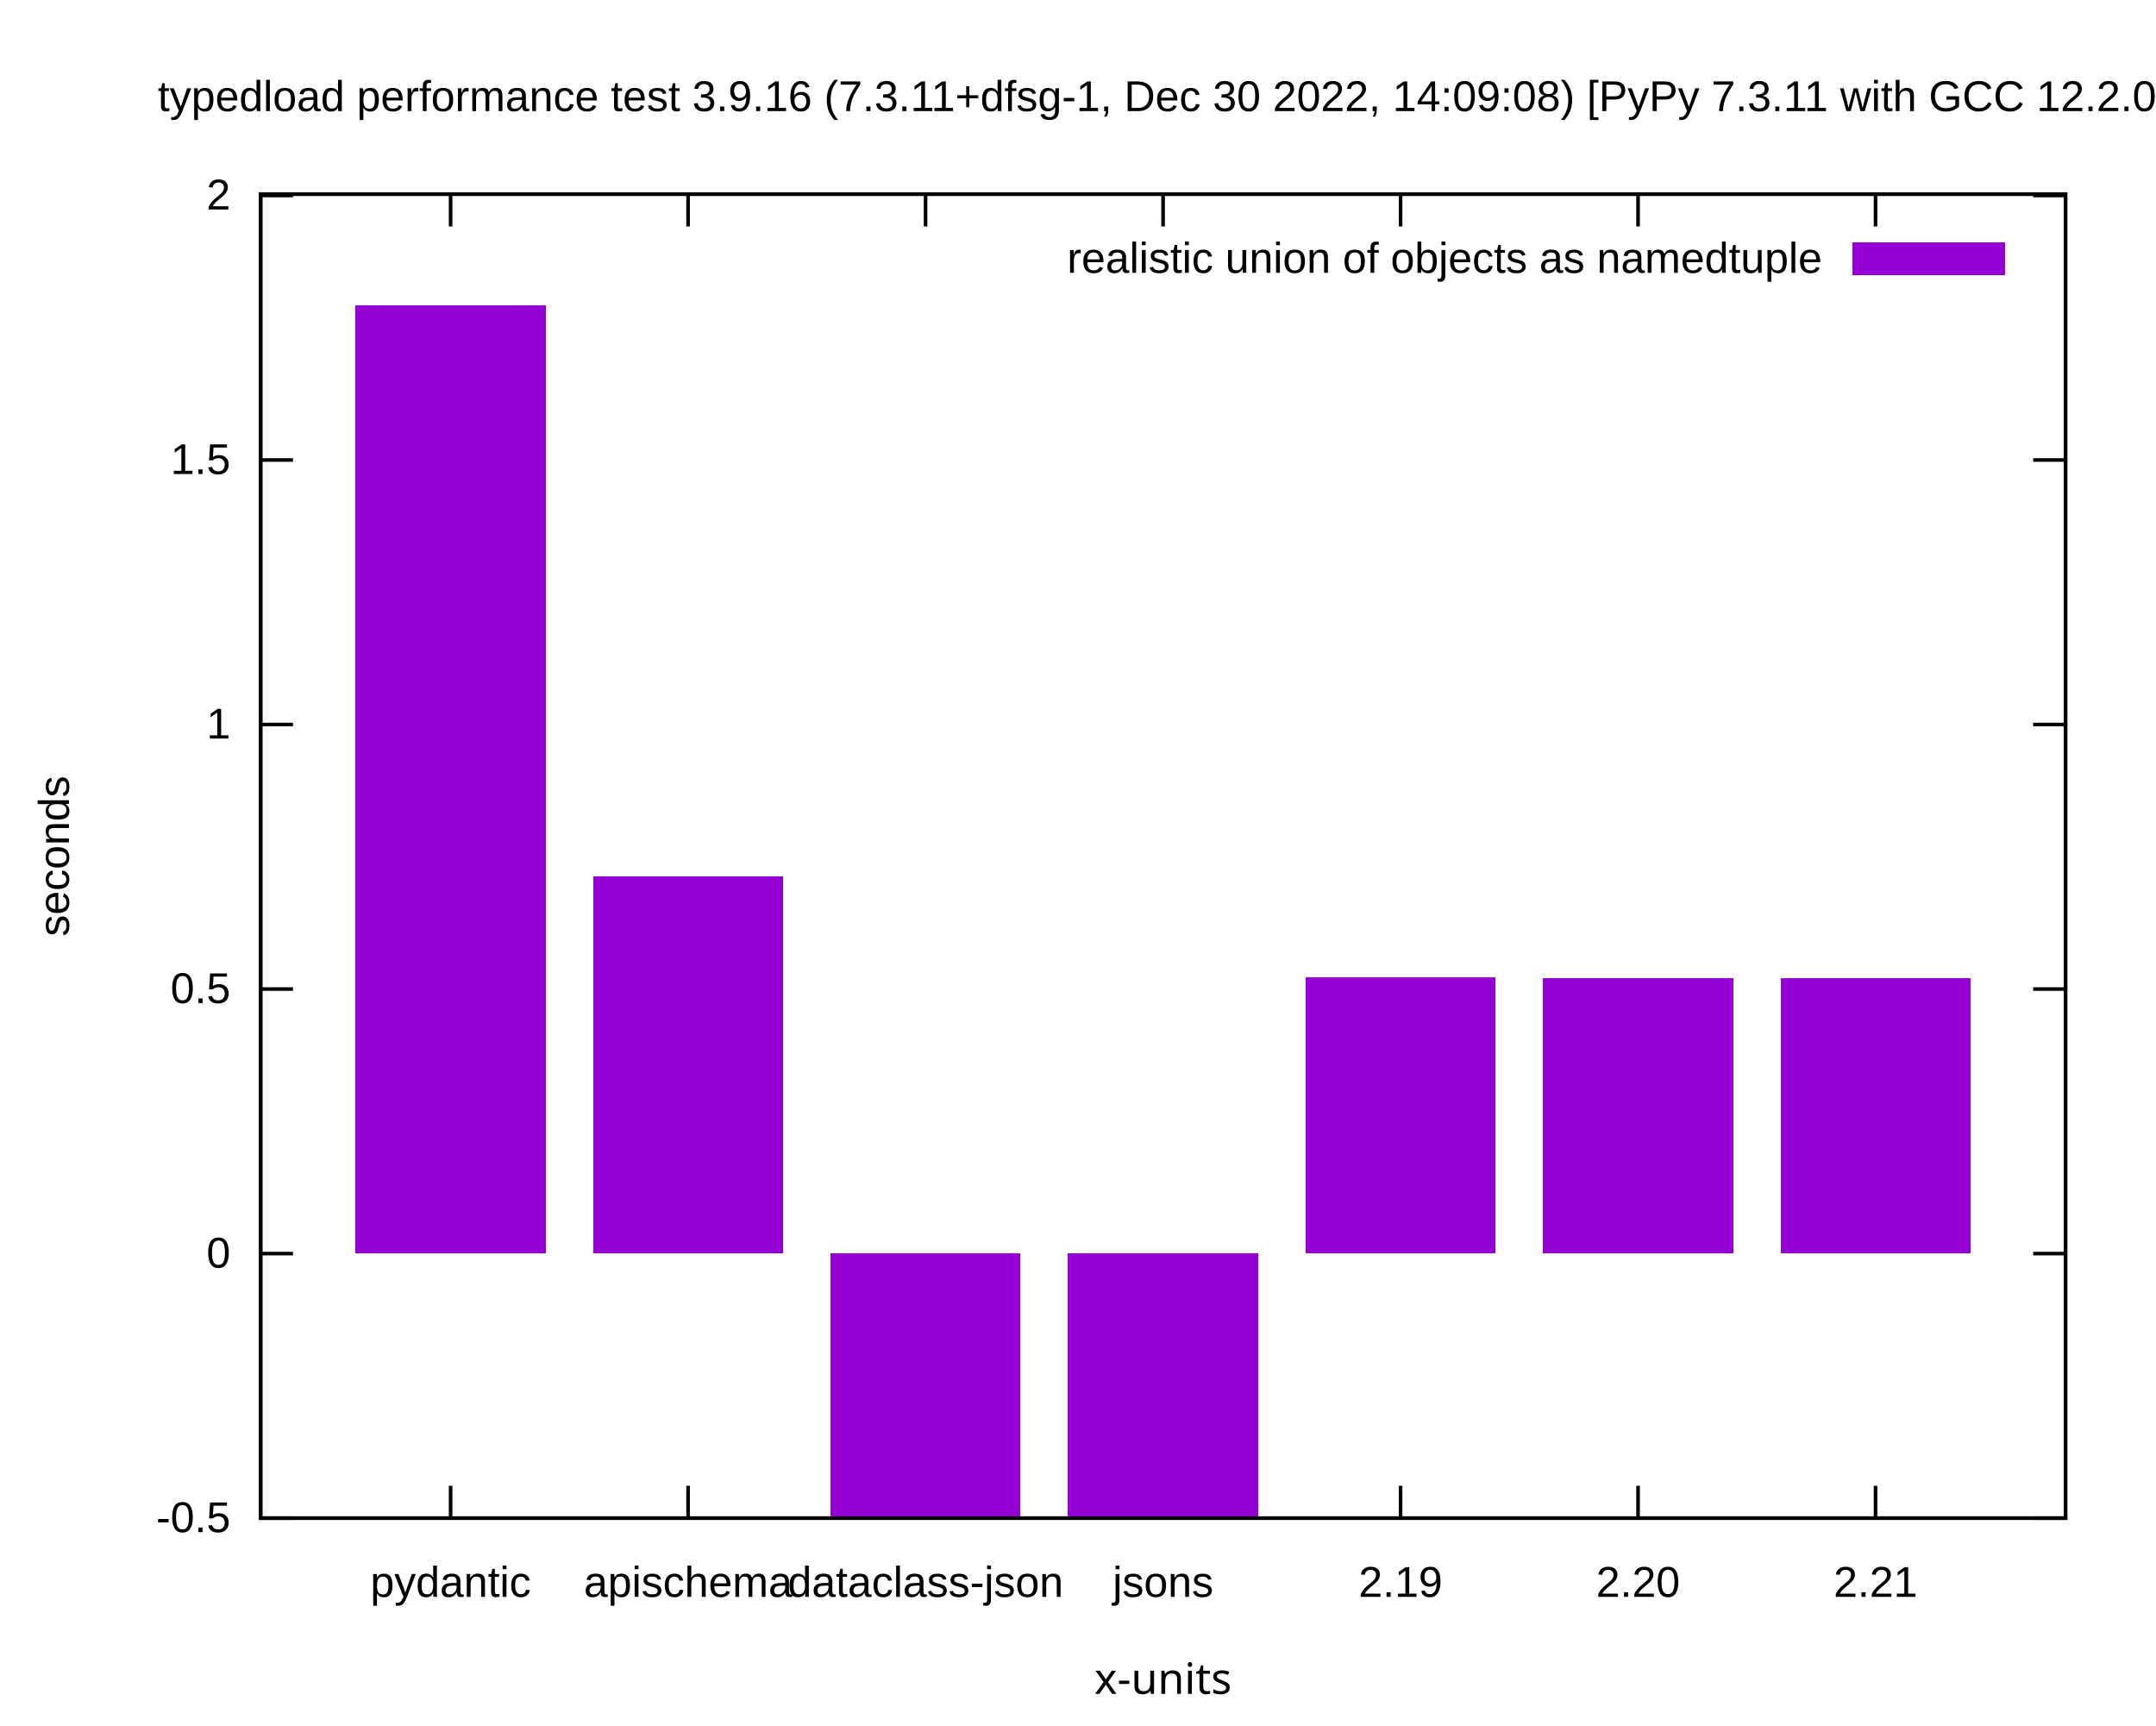
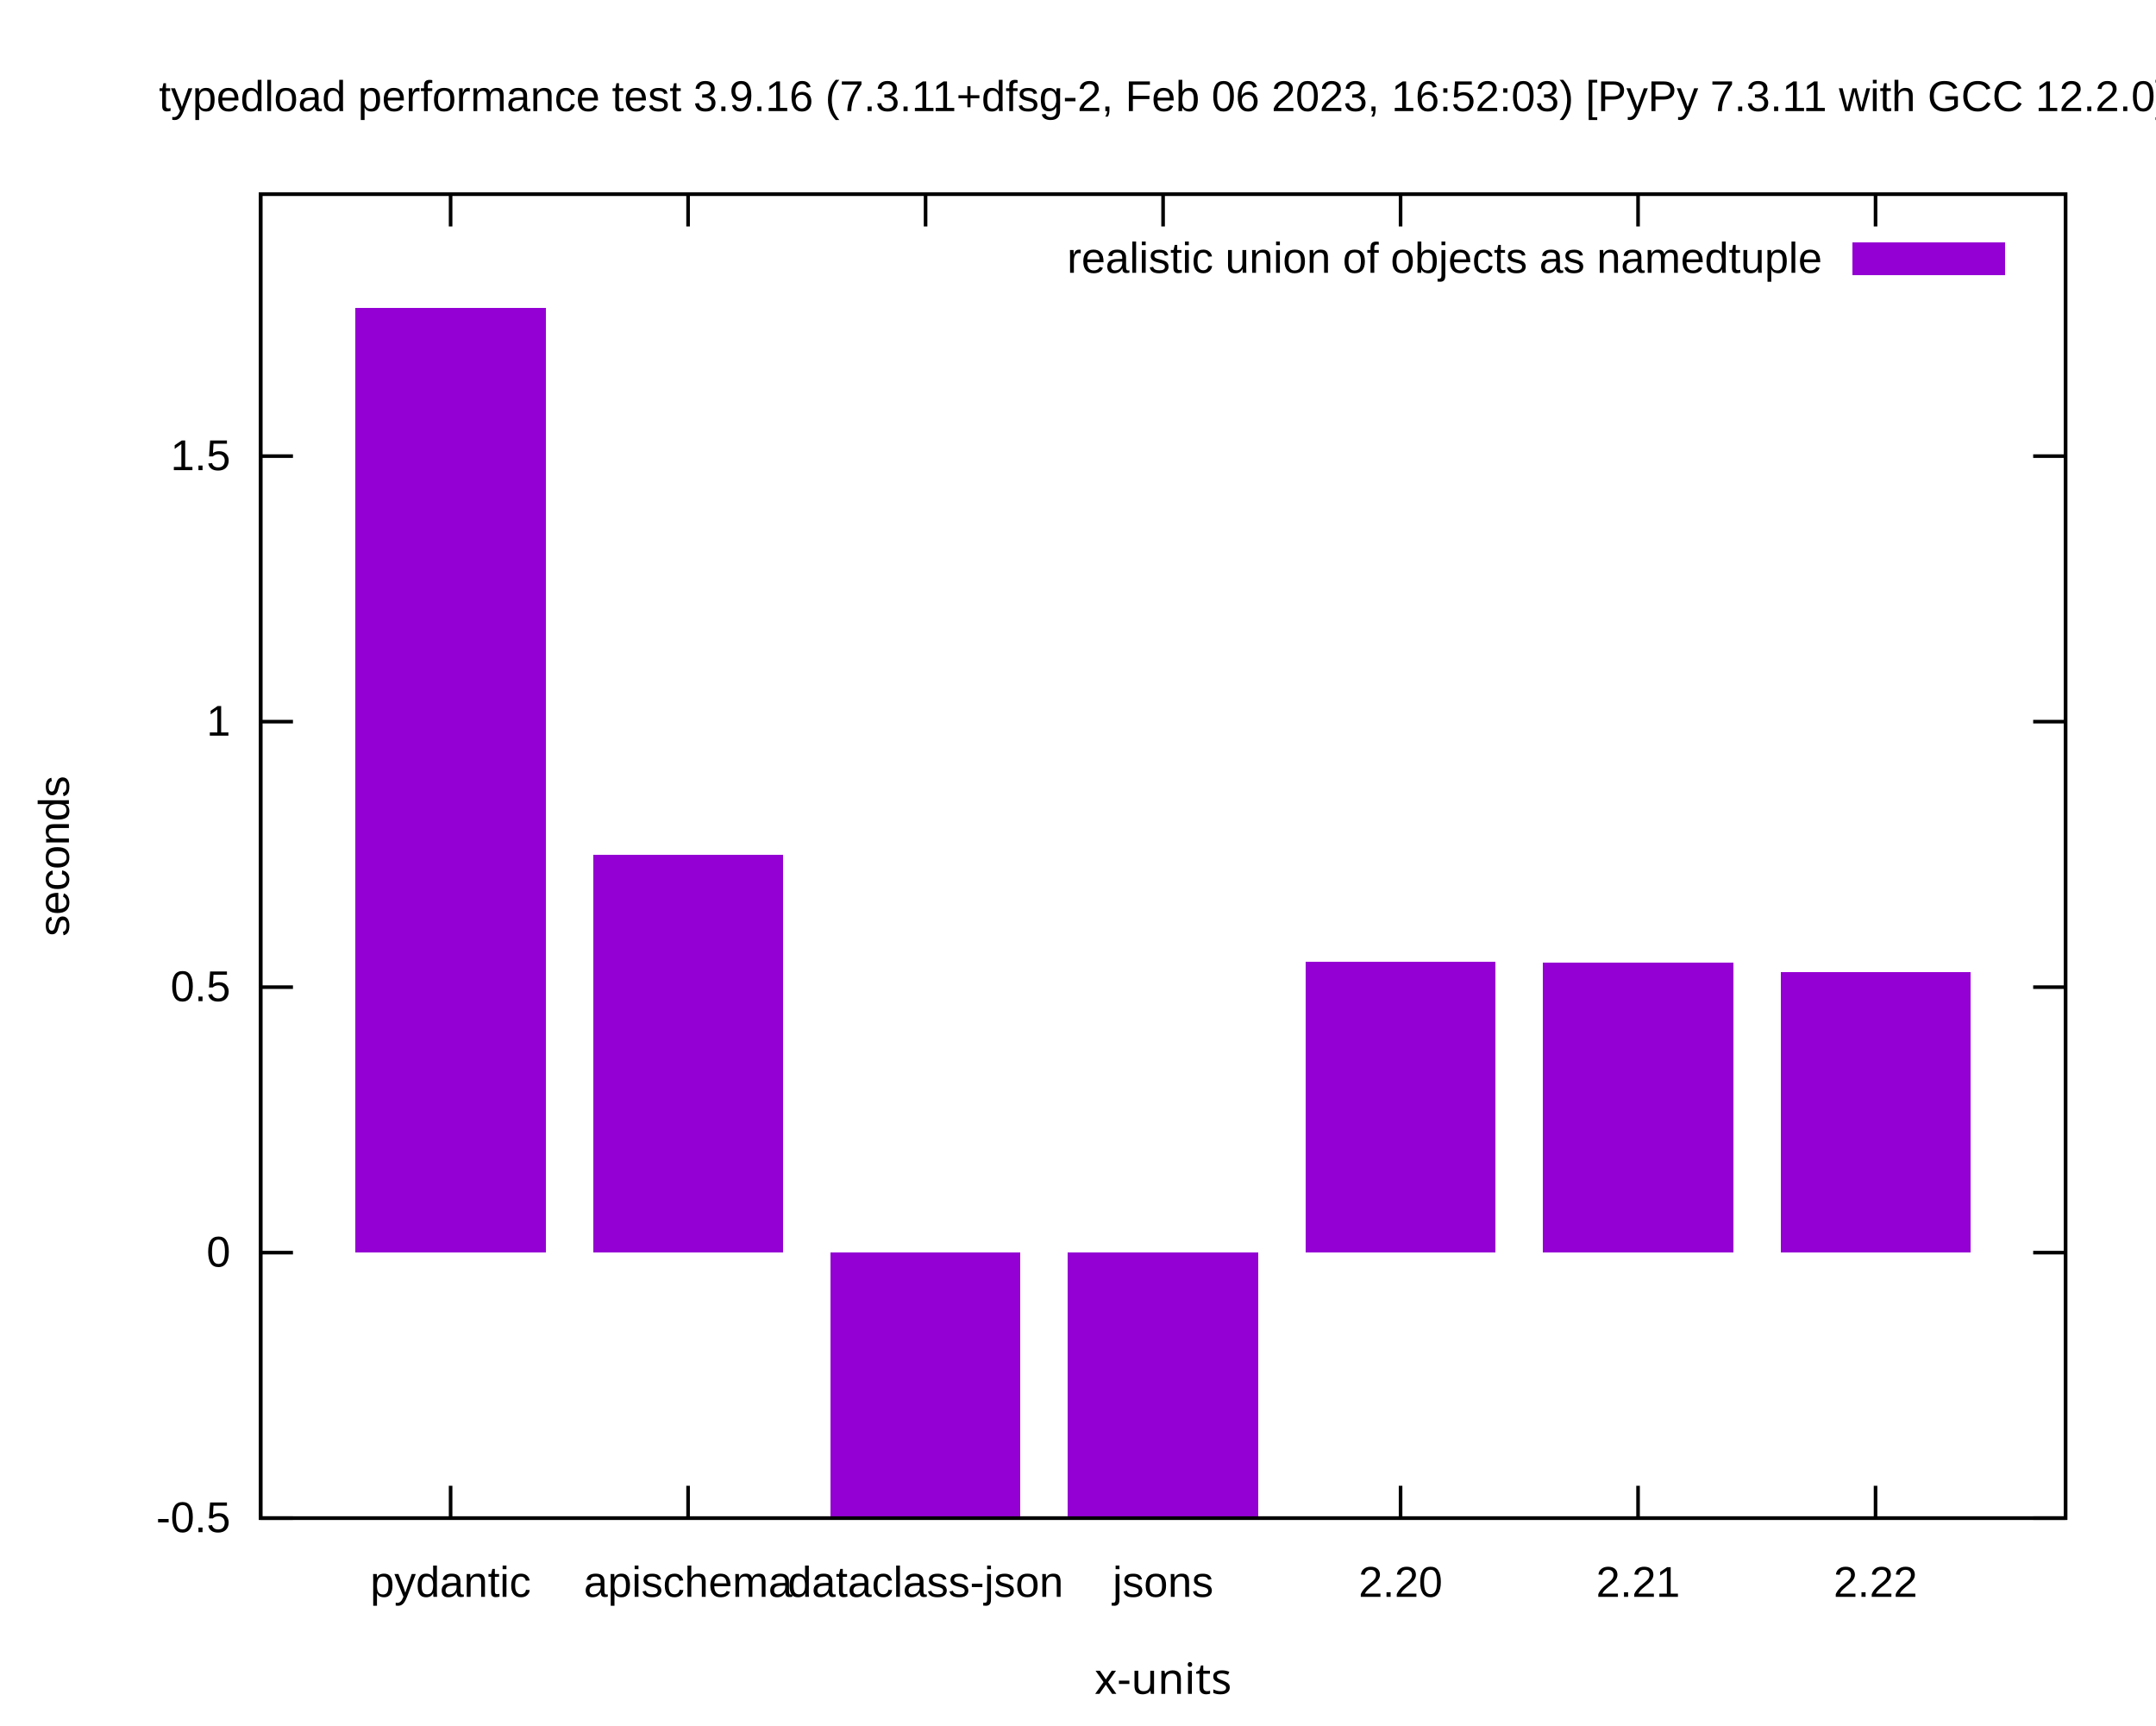
<svg xmlns="http://www.w3.org/2000/svg" xmlns:xlink="http://www.w3.org/1999/xlink" width="600" height="480" viewBox="0 0 600 480">
  <g id="gnuplot_canvas">
    <rect x="0" y="0" width="600" height="480" fill="none" />
    <defs>
      <circle id="gpDot" r="0.5" stroke-width="0.5" stroke="currentColor" />
      <path id="gpPt0" stroke-width="0.222" stroke="currentColor" d="M-1,0 h2 M0,-1 v2" />
      <path id="gpPt1" stroke-width="0.222" stroke="currentColor" d="M-1,-1 L1,1 M1,-1 L-1,1" />
      <path id="gpPt2" stroke-width="0.222" stroke="currentColor" d="M-1,0 L1,0 M0,-1 L0,1 M-1,-1 L1,1 M-1,1 L1,-1" />
      <rect id="gpPt3" stroke-width="0.222" stroke="currentColor" x="-1" y="-1" width="2" height="2" />
      <rect id="gpPt4" stroke-width="0.222" stroke="currentColor" fill="currentColor" x="-1" y="-1" width="2" height="2" />
      <circle id="gpPt5" stroke-width="0.222" stroke="currentColor" cx="0" cy="0" r="1" />
      <use xlink:href="#gpPt5" id="gpPt6" fill="currentColor" stroke="none" />
      <path id="gpPt7" stroke-width="0.222" stroke="currentColor" d="M0,-1.33 L-1.33,0.67 L1.33,0.67 z" />
      <use xlink:href="#gpPt7" id="gpPt8" fill="currentColor" stroke="none" />
      <use xlink:href="#gpPt7" id="gpPt9" stroke="currentColor" transform="rotate(180)" />
      <use xlink:href="#gpPt9" id="gpPt10" fill="currentColor" stroke="none" />
      <use xlink:href="#gpPt3" id="gpPt11" stroke="currentColor" transform="rotate(45)" />
      <use xlink:href="#gpPt11" id="gpPt12" fill="currentColor" stroke="none" />
      <path id="gpPt13" stroke-width="0.222" stroke="currentColor" d="M0,1.330 L1.265,0.411 L0.782,-1.067 L-0.782,-1.076 L-1.265,0.411 z" />
      <use xlink:href="#gpPt13" id="gpPt14" fill="currentColor" stroke="none" />
      <filter id="textbox" filterUnits="objectBoundingBox" x="0" y="0" height="1" width="1">
        <feFlood flood-color="white" flood-opacity="1" result="bgnd" />
        <feComposite in="SourceGraphic" in2="bgnd" operator="atop" />
      </filter>
      <filter id="greybox" filterUnits="objectBoundingBox" x="0" y="0" height="1" width="1">
        <feFlood flood-color="lightgrey" flood-opacity="1" result="grey" />
        <feComposite in="SourceGraphic" in2="grey" operator="atop" />
      </filter>
    </defs>
    <g fill="none" color="white" stroke="currentColor" stroke-width="1.00" stroke-linecap="butt" stroke-linejoin="miter">
</g>
    <g fill="none" color="black" stroke="currentColor" stroke-width="1.00" stroke-linecap="butt" stroke-linejoin="miter">
      <path stroke="black" d="M72.53,422.40 L81.53,422.40 M574.82,422.40 L565.82,422.40  " />
      <g transform="translate(64.14,426.30)" stroke="none" fill="black" font-family="Arial" font-size="12.00" text-anchor="end">
        <text>
          <tspan font-family="Arial">-0.5</tspan>
        </text>
      </g>
    </g>
    <g fill="none" color="black" stroke="currentColor" stroke-width="1.00" stroke-linecap="butt" stroke-linejoin="miter">
-       <path stroke="black" d="M72.53,348.80 L81.53,348.80 M574.82,348.80 L565.82,348.80  " />
-       <g transform="translate(64.14,352.70)" stroke="none" fill="black" font-family="Arial" font-size="12.00" text-anchor="end">
+       <path stroke="black" d="M72.53,348.53 L81.53,348.53 M574.82,348.53 L565.82,348.53  " />
+       <g transform="translate(64.14,352.43)" stroke="none" fill="black" font-family="Arial" font-size="12.00" text-anchor="end">
        <text>
          <tspan font-family="Arial"> 0</tspan>
        </text>
      </g>
    </g>
    <g fill="none" color="black" stroke="currentColor" stroke-width="1.00" stroke-linecap="butt" stroke-linejoin="miter">
-       <path stroke="black" d="M72.53,275.19 L81.53,275.19 M574.82,275.19 L565.82,275.19  " />
-       <g transform="translate(64.14,279.09)" stroke="none" fill="black" font-family="Arial" font-size="12.00" text-anchor="end">
+       <path stroke="black" d="M72.53,274.66 L81.53,274.66 M574.82,274.66 L565.82,274.66  " />
+       <g transform="translate(64.14,278.56)" stroke="none" fill="black" font-family="Arial" font-size="12.00" text-anchor="end">
        <text>
          <tspan font-family="Arial"> 0.5</tspan>
        </text>
      </g>
    </g>
    <g fill="none" color="black" stroke="currentColor" stroke-width="1.00" stroke-linecap="butt" stroke-linejoin="miter">
-       <path stroke="black" d="M72.53,201.59 L81.53,201.59 M574.82,201.59 L565.82,201.59  " />
-       <g transform="translate(64.14,205.49)" stroke="none" fill="black" font-family="Arial" font-size="12.00" text-anchor="end">
+       <path stroke="black" d="M72.53,200.79 L81.53,200.79 M574.82,200.79 L565.82,200.79  " />
+       <g transform="translate(64.14,204.69)" stroke="none" fill="black" font-family="Arial" font-size="12.00" text-anchor="end">
        <text>
          <tspan font-family="Arial"> 1</tspan>
        </text>
      </g>
    </g>
    <g fill="none" color="black" stroke="currentColor" stroke-width="1.00" stroke-linecap="butt" stroke-linejoin="miter">
-       <path stroke="black" d="M72.53,127.99 L81.53,127.99 M574.82,127.99 L565.82,127.99  " />
-       <g transform="translate(64.14,131.89)" stroke="none" fill="black" font-family="Arial" font-size="12.00" text-anchor="end">
+       <path stroke="black" d="M72.53,126.91 L81.53,126.91 M574.82,126.91 L565.82,126.91  " />
+       <g transform="translate(64.14,130.81)" stroke="none" fill="black" font-family="Arial" font-size="12.00" text-anchor="end">
        <text>
          <tspan font-family="Arial"> 1.5</tspan>
-         </text>
-       </g>
-     </g>
-     <g fill="none" color="black" stroke="currentColor" stroke-width="1.00" stroke-linecap="butt" stroke-linejoin="miter">
-       <path stroke="black" d="M72.53,54.39 L81.53,54.39 M574.82,54.39 L565.82,54.39  " />
-       <g transform="translate(64.14,58.29)" stroke="none" fill="black" font-family="Arial" font-size="12.00" text-anchor="end">
-         <text>
-           <tspan font-family="Arial"> 2</tspan>
        </text>
      </g>
    </g>
    <g fill="none" color="black" stroke="currentColor" stroke-width="1.00" stroke-linecap="butt" stroke-linejoin="miter">
      <path stroke="black" d="M125.40,422.40 L125.40,413.40 M125.40,54.01 L125.40,63.01  " />
      <g transform="translate(125.40,444.30)" stroke="none" fill="black" font-family="Arial" font-size="12.00" text-anchor="middle">
        <text>
          <tspan font-family="Arial">pydantic</tspan>
        </text>
      </g>
    </g>
    <g fill="none" color="black" stroke="currentColor" stroke-width="1.00" stroke-linecap="butt" stroke-linejoin="miter">
      <path stroke="black" d="M191.49,422.40 L191.49,413.40 M191.49,54.01 L191.49,63.01  " />
      <g transform="translate(191.49,444.30)" stroke="none" fill="black" font-family="Arial" font-size="12.00" text-anchor="middle">
        <text>
          <tspan font-family="Arial">apischema</tspan>
        </text>
      </g>
    </g>
    <g fill="none" color="black" stroke="currentColor" stroke-width="1.00" stroke-linecap="butt" stroke-linejoin="miter">
      <path stroke="black" d="M257.58,422.40 L257.58,413.40 M257.58,54.01 L257.58,63.01  " />
      <g transform="translate(257.58,444.30)" stroke="none" fill="black" font-family="Arial" font-size="12.00" text-anchor="middle">
        <text>
          <tspan font-family="Arial">dataclass-json</tspan>
        </text>
      </g>
    </g>
    <g fill="none" color="black" stroke="currentColor" stroke-width="1.00" stroke-linecap="butt" stroke-linejoin="miter">
      <path stroke="black" d="M323.68,422.40 L323.68,413.40 M323.68,54.01 L323.68,63.01  " />
      <g transform="translate(323.68,444.30)" stroke="none" fill="black" font-family="Arial" font-size="12.00" text-anchor="middle">
        <text>
          <tspan font-family="Arial">jsons</tspan>
        </text>
      </g>
    </g>
    <g fill="none" color="black" stroke="currentColor" stroke-width="1.00" stroke-linecap="butt" stroke-linejoin="miter">
      <path stroke="black" d="M389.77,422.40 L389.77,413.40 M389.77,54.01 L389.77,63.01  " />
      <g transform="translate(389.77,444.30)" stroke="none" fill="black" font-family="Arial" font-size="12.00" text-anchor="middle">
        <text>
-           <tspan font-family="Arial">2.19</tspan>
+           <tspan font-family="Arial">2.20</tspan>
        </text>
      </g>
    </g>
    <g fill="none" color="black" stroke="currentColor" stroke-width="1.00" stroke-linecap="butt" stroke-linejoin="miter">
      <path stroke="black" d="M455.86,422.40 L455.86,413.40 M455.86,54.01 L455.86,63.01  " />
      <g transform="translate(455.86,444.30)" stroke="none" fill="black" font-family="Arial" font-size="12.00" text-anchor="middle">
        <text>
-           <tspan font-family="Arial">2.20</tspan>
+           <tspan font-family="Arial">2.21</tspan>
        </text>
      </g>
    </g>
    <g fill="none" color="black" stroke="currentColor" stroke-width="1.00" stroke-linecap="butt" stroke-linejoin="miter">
      <path stroke="black" d="M521.95,422.40 L521.95,413.40 M521.95,54.01 L521.95,63.01  " />
      <g transform="translate(521.95,444.30)" stroke="none" fill="black" font-family="Arial" font-size="12.00" text-anchor="middle">
        <text>
-           <tspan font-family="Arial">2.21</tspan>
+           <tspan font-family="Arial">2.22</tspan>
        </text>
      </g>
    </g>
    <g fill="none" color="black" stroke="currentColor" stroke-width="1.00" stroke-linecap="butt" stroke-linejoin="miter">
</g>
    <g fill="none" color="black" stroke="currentColor" stroke-width="1.00" stroke-linecap="butt" stroke-linejoin="miter">
      <path stroke="black" d="M72.53,54.01 L72.53,422.40 L574.82,422.40 L574.82,54.01 L72.53,54.01 Z  " />
    </g>
    <g fill="none" color="black" stroke="currentColor" stroke-width="1.00" stroke-linecap="butt" stroke-linejoin="miter">
      <g transform="translate(19.18,238.21) rotate(270)" stroke="none" fill="black" font-family="Arial" font-size="12.00" text-anchor="middle">
        <text>
          <tspan font-family="Arial">seconds</tspan>
        </text>
      </g>
    </g>
    <g fill="none" color="black" stroke="currentColor" stroke-width="1.00" stroke-linecap="butt" stroke-linejoin="miter">
      <g transform="translate(323.67,471.30)" stroke="none" fill="black" font-family="Times-Roman" font-size="12.00" text-anchor="middle">
        <text>
          <tspan font-family="Times-Roman">x-units</tspan>
        </text>
      </g>
    </g>
    <g fill="none" color="black" stroke="currentColor" stroke-width="1.00" stroke-linecap="butt" stroke-linejoin="miter">
</g>
    <g id="gnuplot_plot_1">
      <g fill="none" color="black" stroke="currentColor" stroke-width="1.00" stroke-linecap="butt" stroke-linejoin="miter">
        <g transform="translate(507.09,75.91)" stroke="none" fill="black" font-family="Arial" font-size="12.00" text-anchor="end">
          <text>
            <tspan font-family="Arial">realistic union of objects as namedtuple</tspan>
          </text>
        </g>
      </g>
      <g fill="none" color="black" stroke="currentColor" stroke-width="1.00" stroke-linecap="butt" stroke-linejoin="miter">
        <g stroke="none" shape-rendering="crispEdges">
          <polygon fill="rgb(148,   0, 211)" points="515.48,76.51 558.04,76.51 558.04,67.51 515.48,67.51 " />
-           <polygon fill="rgb(148,   0, 211)" points="98.97,348.80 151.85,348.80 151.85,84.90 98.97,84.90 " />
-           <polygon fill="rgb(148,   0, 211)" points="165.06,348.80 217.94,348.80 217.94,243.90 165.06,243.90 " />
-           <polygon fill="rgb(148,   0, 211)" points="231.15,422.40 284.03,422.40 284.03,348.79 231.15,348.79 " />
-           <polygon fill="rgb(148,   0, 211)" points="297.24,422.40 350.12,422.40 350.12,348.79 297.24,348.79 " />
-           <polygon fill="rgb(148,   0, 211)" points="363.33,348.80 416.21,348.80 416.21,271.95 363.33,271.95 " />
-           <polygon fill="rgb(148,   0, 211)" points="429.42,348.80 482.30,348.80 482.30,272.10 429.42,272.10 " />
-           <polygon fill="rgb(148,   0, 211)" points="495.51,348.80 548.39,348.80 548.39,272.26 495.51,272.26 " />
+           <polygon fill="rgb(148,   0, 211)" points="98.97,348.53 151.85,348.53 151.85,85.74 98.97,85.74 " />
+           <polygon fill="rgb(148,   0, 211)" points="165.06,348.53 217.94,348.53 217.94,237.96 165.06,237.96 " />
+           <polygon fill="rgb(148,   0, 211)" points="231.15,422.40 284.03,422.40 284.03,348.52 231.15,348.52 " />
+           <polygon fill="rgb(148,   0, 211)" points="297.24,422.40 350.12,422.40 350.12,348.52 297.24,348.52 " />
+           <polygon fill="rgb(148,   0, 211)" points="363.33,348.53 416.21,348.53 416.21,267.66 363.33,267.66 " />
+           <polygon fill="rgb(148,   0, 211)" points="429.42,348.53 482.30,348.53 482.30,267.92 429.42,267.92 " />
+           <polygon fill="rgb(148,   0, 211)" points="495.51,348.53 548.39,348.53 548.39,270.44 495.51,270.44 " />
        </g>
      </g>
    </g>
    <g fill="none" color="white" stroke="rgb(148,   0, 211)" stroke-width="2.00" stroke-linecap="butt" stroke-linejoin="miter">
</g>
    <g fill="none" color="black" stroke="currentColor" stroke-width="2.00" stroke-linecap="butt" stroke-linejoin="miter">
</g>
    <g fill="none" color="black" stroke="black" stroke-width="1.00" stroke-linecap="butt" stroke-linejoin="miter">
</g>
    <g fill="none" color="black" stroke="currentColor" stroke-width="1.00" stroke-linecap="butt" stroke-linejoin="miter">
      <path stroke="black" d="M72.53,54.01 L72.53,422.40 L574.82,422.40 L574.82,54.01 L72.53,54.01 Z  " />
    </g>
    <g fill="none" color="black" stroke="currentColor" stroke-width="1.00" stroke-linecap="butt" stroke-linejoin="miter">
      <g transform="translate(323.67,30.91)" stroke="none" fill="black" font-family="Arial" font-size="12.00" text-anchor="middle">
        <text>
-           <tspan font-family="Arial">typedload performance test 3.9.16 (7.3.11+dfsg-1, Dec 30 2022, 14:09:08) [PyPy 7.3.11 with GCC 12.2.0]</tspan>
+           <tspan font-family="Arial">typedload performance test 3.9.16 (7.3.11+dfsg-2, Feb 06 2023, 16:52:03) [PyPy 7.3.11 with GCC 12.2.0]</tspan>
        </text>
      </g>
    </g>
    <g fill="none" color="black" stroke="currentColor" stroke-width="1.00" stroke-linecap="butt" stroke-linejoin="miter">
</g>
  </g>
</svg>
